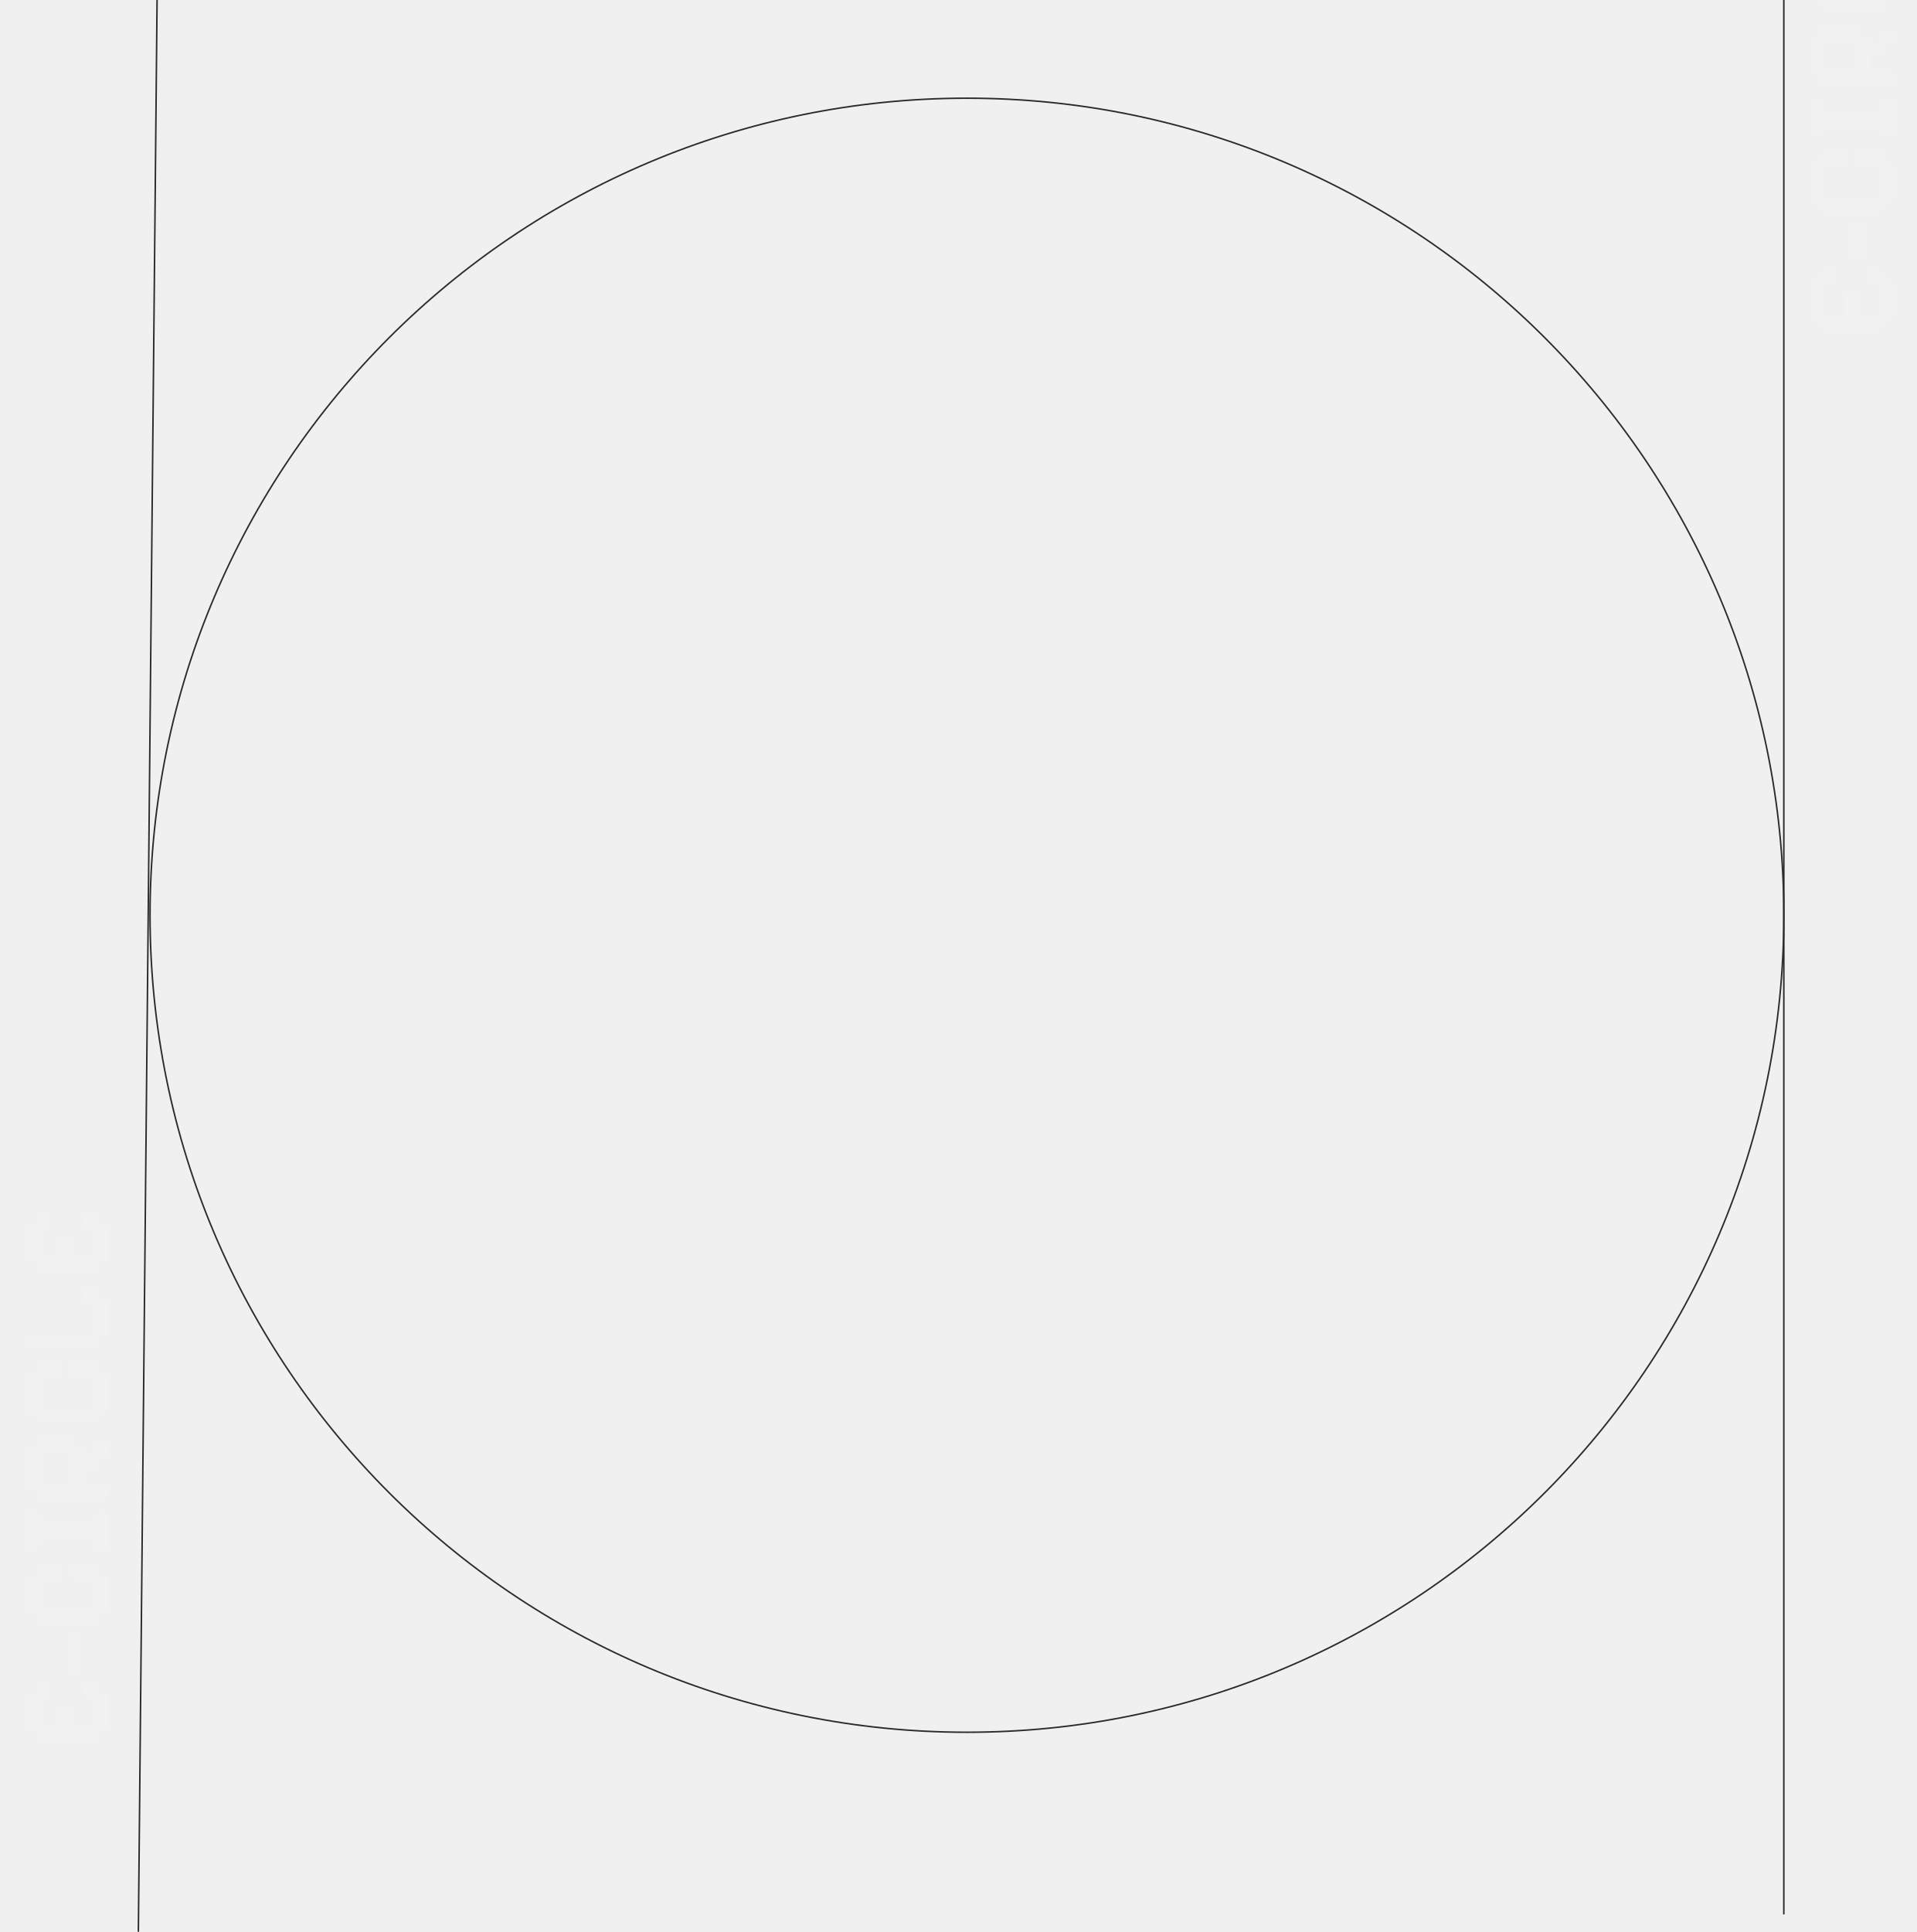
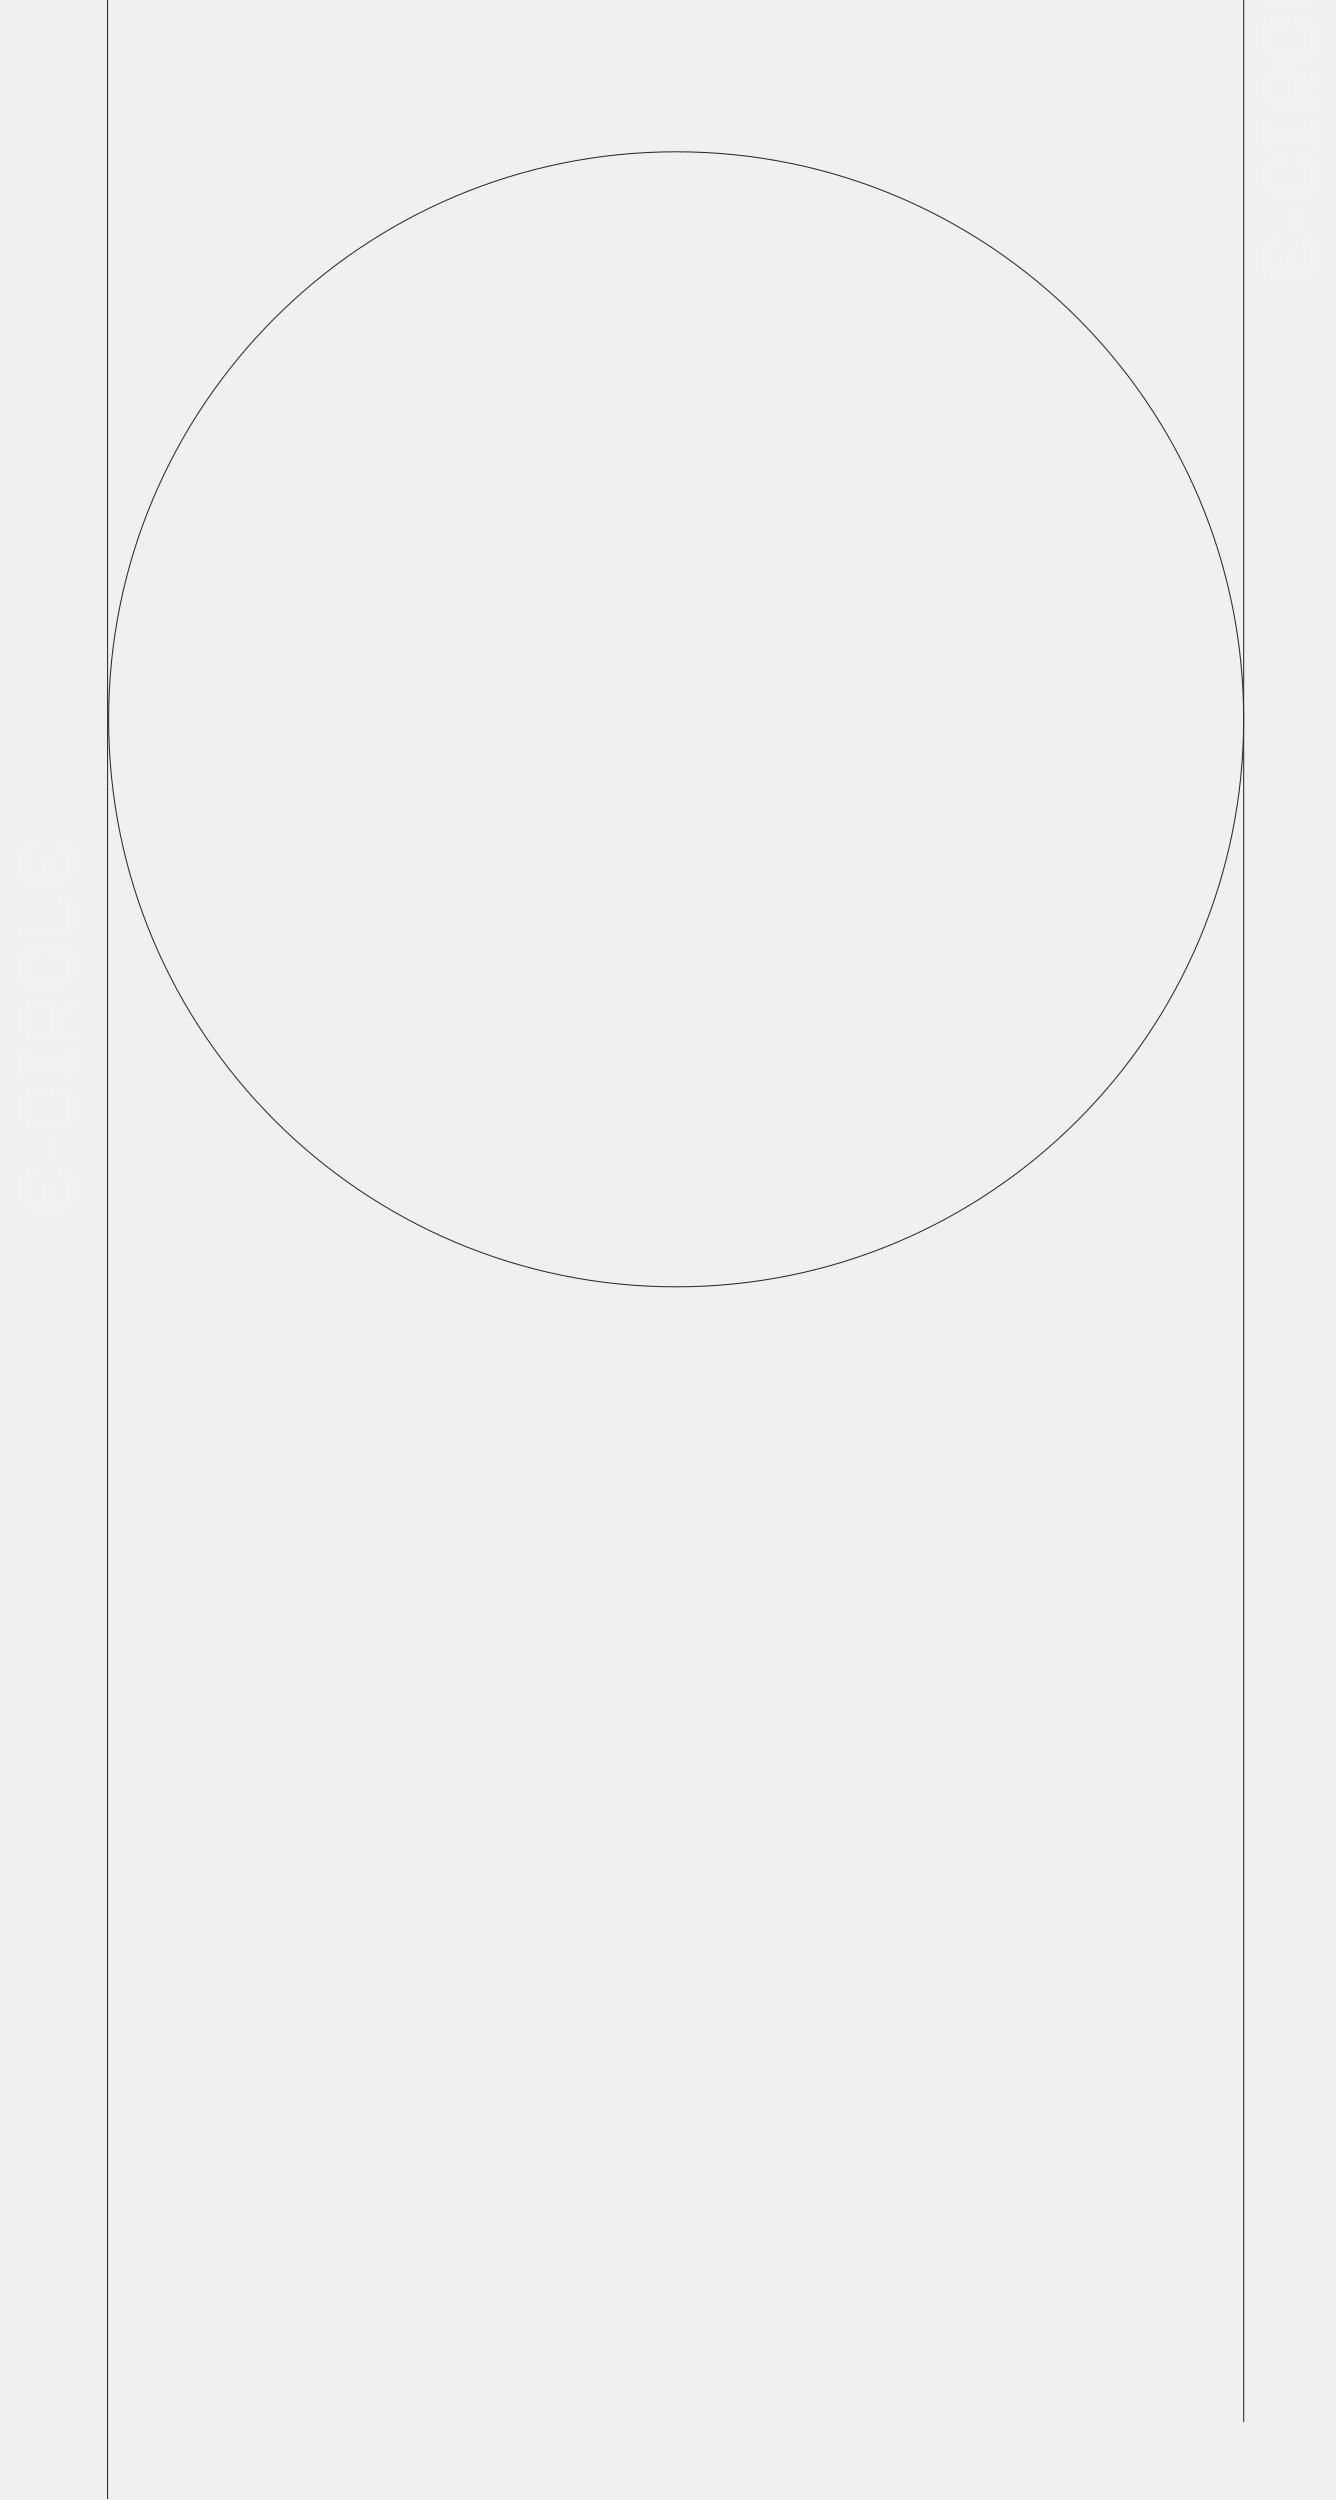
- <svg xmlns="http://www.w3.org/2000/svg" width="1259" height="1269" viewBox="0 0 1259 1269" fill="none">
-   <path d="M1243.37 208.369H1235.81V216.013H1197.01V208.369H1189.36V184.681H1197.01V176.953H1205.41V185.521H1197.85V207.529H1212.21V192.241H1220.53V207.529H1234.97V185.521H1227.33V176.953H1235.81V184.681H1243.37V208.369ZM1225.57 169.902H1217.08V146.214H1225.57V169.902ZM1243.37 131.178H1235.81V138.822H1197.01V131.178H1189.36V107.49H1197.01V99.762H1212.97V108.33H1197.85V130.338H1234.97V108.33H1219.69V99.762H1235.81V107.49H1243.37V131.178ZM1243.37 89.603H1234.97V81.959H1197.85V89.603H1189.36V65.831H1197.85V73.559H1234.97V65.831H1243.37V89.603ZM1243.37 55.642H1197.01V47.998H1189.36V24.31H1197.01V16.582H1220.53V24.31H1228.17V28.006H1234.97V20.446H1243.37V28.846H1235.81V36.574H1228.17V47.158H1243.37V55.642ZM1219.69 47.158V25.15H1197.85V47.158H1219.69ZM1243.37 -1.221H1235.81V6.423H1197.01V-1.221H1189.36V-24.909H1197.01V-32.637H1212.97V-24.069H1197.85V-2.061H1234.97V-24.069H1219.69V-32.637H1235.81V-24.909H1243.37V-1.221ZM1243.37 -50.439H1235.81V-42.795H1189.36V-51.279H1234.97V-73.287H1227.33V-81.855H1235.81V-74.127H1243.37V-50.439ZM1243.37 -99.658H1235.81V-92.014H1197.01V-99.658H1189.36V-123.346H1197.01V-131.074H1205.41V-122.506H1197.85V-100.498H1212.21V-115.786H1220.53V-100.498H1234.97V-122.506H1227.33V-131.074H1235.81V-123.346H1243.37V-99.658Z" fill="white" fill-opacity="0.08" />
-   <path d="M71.008 1136.32H63.448V1143.97H24.64V1136.32H16.996L16.996 1112.63H24.64V1104.91H33.04V1113.47H25.48L25.48 1135.48H39.844V1120.19H48.16V1135.48H62.608V1113.47H54.964V1104.91H63.448V1112.63H71.008V1136.32ZM53.2 1097.86H44.716L44.716 1074.17H53.2L53.2 1097.86ZM71.008 1059.13H63.448V1066.77H24.64V1059.13H16.996L16.996 1035.44H24.64V1027.71H40.6V1036.28H25.48L25.48 1058.29H62.608V1036.28H47.32V1027.71H63.448V1035.44H71.008V1059.13ZM71.008 1017.56H62.608V1009.91H25.48V1017.56H16.996L16.996 993.784H25.48L25.48 1001.51H62.608V993.784H71.008V1017.56ZM71.008 983.595H24.64V975.951H16.996V952.263H24.64V944.535H48.16V952.263H55.804V955.959H62.608V948.399H71.008V956.799H63.448L63.448 964.527H55.804V975.111H71.008V983.595ZM47.32 975.111L47.32 953.103H25.48V975.111H47.32ZM71.008 926.732H63.448V934.376H24.64L24.64 926.732H16.996V903.044H24.64V895.316H40.6V903.884H25.48V925.892H62.608V903.884H47.32V895.316H63.448V903.044H71.008V926.732ZM71.008 877.513H63.448V885.157H16.996V876.673H62.608V854.665H54.964V846.097H63.448V853.825H71.008V877.513ZM71.008 828.295H63.448V835.939H24.64V828.295H16.996L16.996 804.607H24.64V796.879H33.04V805.447H25.48L25.48 827.455H39.844V812.167H48.16V827.455H62.608V805.447H54.964V796.879H63.448V804.607H71.008V828.295Z" fill="white" fill-opacity="0.08" />
-   <path d="M635.219 64.5C931.601 64.5 1171.87 304.766 1171.87 601.147C1171.87 897.529 931.601 1137.8 635.219 1137.8C338.838 1137.8 98.573 897.529 98.573 601.147C98.573 304.766 338.838 64.5 635.219 64.5Z" stroke="#2C2C2C" />
-   <line x1="1171.87" y1="1257.43" x2="1171.87" y2="-108.508" stroke="#2C2C2C" />
-   <line x1="90.9" y1="1268.82" x2="104.484" y2="-133.624" stroke="#2C2C2C" />
+ <svg xmlns="http://www.w3.org/2000/svg" width="1263" height="2364" viewBox="0 0 1263 2364" fill="none">
+   <path d="M71.008 1136.32H63.448V1143.97H24.64V1136.32H16.996L16.996 1112.63H24.64V1104.91H33.04V1113.47H25.48L25.48 1135.48H39.844V1120.19H48.16V1135.48H62.608V1113.47H54.964V1104.91H63.448V1112.63H71.008V1136.32ZM53.2 1097.86H44.716L44.716 1074.17H53.2L53.2 1097.86ZM71.008 1059.13H63.448V1066.77H24.64V1059.13H16.996L16.996 1035.44H24.64V1027.71H40.6V1036.28H25.48L25.48 1058.29H62.608V1036.28H47.32V1027.71H63.448V1035.44H71.008V1059.13ZM71.008 1017.56H62.608V1009.91H25.48V1017.56H16.996L16.996 993.784H25.48L25.48 1001.51H62.608V993.784H71.008V1017.56ZM71.008 983.595H24.64V975.951H16.996V952.263H24.64V944.535H48.16V952.263H55.804V955.959H62.608V948.399H71.008V956.799H63.448L63.448 964.527H55.804V975.111H71.008V983.595ZM47.32 975.111L47.32 953.103H25.48V975.111H47.32ZM71.008 926.733H63.448V934.377H24.64L24.64 926.733H16.996V903.045H24.64V895.317H40.6V903.885H25.48V925.893H62.608V903.885H47.32V895.317H63.448V903.045H71.008V926.733ZM71.008 877.514H63.448V885.158H16.996V876.674H62.608V854.666H54.964V846.098H63.448V853.826H71.008V877.514ZM71.008 828.295H63.448V835.939H24.64V828.295H16.996L16.996 804.607H24.64V796.879H33.04V805.447H25.48L25.48 827.455H39.844V812.167H48.16V827.455H62.608V805.447H54.964V796.879H63.448V804.607H71.008V828.295Z" fill="white" fill-opacity="0.08" />
+   <path d="M1247.52 256.69H1239.96V264.334H1201.15V256.69H1193.5V233.002H1201.15V225.274H1209.55V233.842H1201.99V255.85H1216.35V240.562H1224.67V255.85H1239.12V233.842H1231.47V225.274H1239.96V233.002H1247.52V256.69ZM1229.71 218.224H1221.22V194.536H1229.71V218.224ZM1247.52 179.499H1239.96V187.143H1201.15V179.499H1193.5V155.811H1201.15V148.083H1217.11V156.651H1201.99V178.659H1239.12V156.651H1223.83V148.083H1239.96V155.811H1247.52V179.499ZM1247.52 137.924H1239.12V130.28H1201.99V137.924H1193.5V114.152H1201.99V121.88H1239.12V114.152H1247.52V137.924ZM1247.52 103.963H1201.15V96.319H1193.5V72.631H1201.15V64.903H1224.67V72.631H1232.31V76.327H1239.12V68.767H1247.52V77.167H1239.96V84.895H1232.31V95.479H1247.52V103.963ZM1223.83 95.479V73.471H1201.99V95.479H1223.83ZM1247.52 47.1H1239.96V54.744H1201.15V47.1H1193.5V23.412H1201.15V15.684H1217.11V24.252H1201.99V46.26H1239.12V24.252H1223.83V15.684H1239.96V23.412H1247.52V47.1ZM1247.52 -2.118H1239.96V5.526H1193.5V-2.958H1239.12V-24.966H1231.47V-33.534H1239.96V-25.806H1247.52V-2.118ZM1247.52 -51.337H1239.96V-43.693H1201.15V-51.337H1193.5V-75.025H1201.15V-82.753H1209.55V-74.185H1201.99V-52.177H1216.35V-67.465H1224.67V-52.177H1239.12V-74.185H1231.47V-82.753H1239.96V-75.025H1247.52V-51.337Z" fill="white" fill-opacity="0.08" />
+   <path d="M639.361 143.539C935.743 143.539 1176.01 383.805 1176.01 680.186C1176.01 976.568 935.743 1216.83 639.361 1216.83C342.98 1216.83 102.715 976.568 102.715 680.186C102.715 383.805 342.98 143.539 639.361 143.539Z" stroke="#2C2C2C" />
+   <line x1="1176.01" y1="2290.33" x2="1176.01" y2="-1075.61" stroke="#2C2C2C" />
+   <line x1="101.715" y1="2363.16" x2="101.715" y2="-1002.78" stroke="#2C2C2C" />
</svg>
